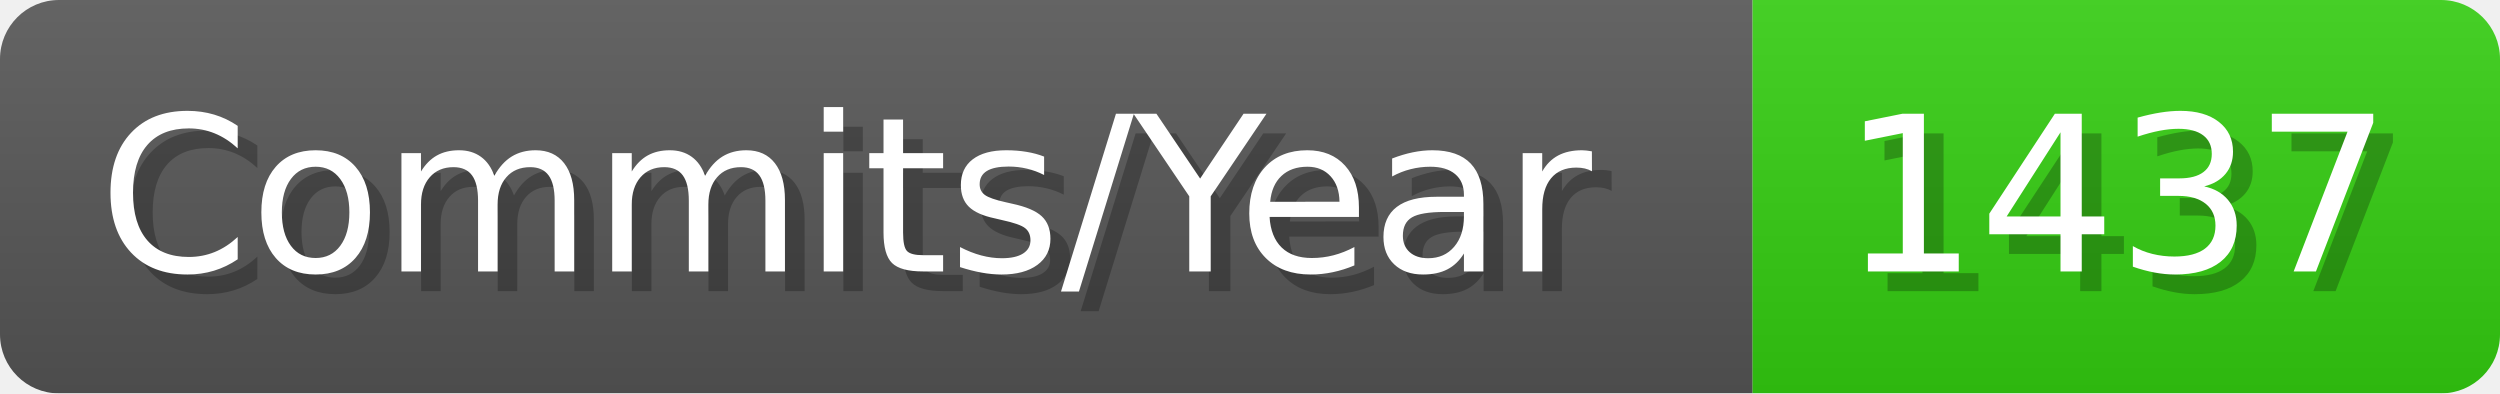
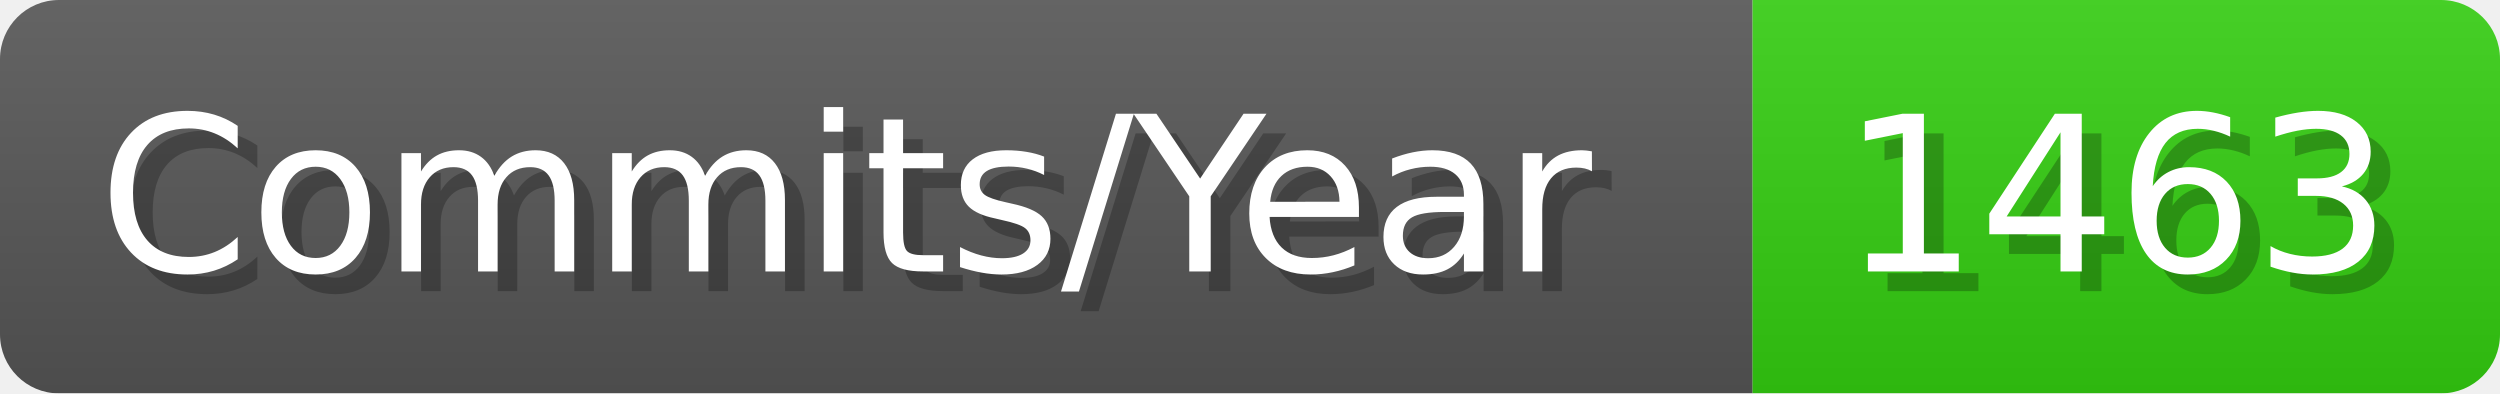
- <svg xmlns="http://www.w3.org/2000/svg" width="127.1" height="20" viewBox="0 0 1271 200" role="img" aria-label="Commits/Year: 1437">
+ <svg xmlns="http://www.w3.org/2000/svg" width="127.1" height="20" viewBox="0 0 1271 200" role="img" aria-label="Commits/Year: 1463">
  <linearGradient id="aUPdi" x2="0" y2="100%">
    <stop offset="0" stop-opacity=".1" stop-color="#EEE" />
    <stop offset="1" stop-opacity=".1" />
  </linearGradient>
  <mask id="WfAiQ">
    <rect width="1271" height="200" rx="30" fill="#FFF" />
  </mask>
  <g mask="url(#WfAiQ)">
    <rect width="891" height="200" fill="#555" />
    <rect width="380" height="200" fill="#3C1" x="891" />
    <rect width="1271" height="200" fill="url(#aUPdi)" />
  </g>
  <g aria-hidden="true" fill="#fff" text-anchor="start" font-family="Verdana,DejaVu Sans,sans-serif" font-size="110">
    <text x="60" y="148" textLength="791" fill="#000" opacity="0.25">Commits/Year</text>
    <text x="50" y="138" textLength="791">Commits/Year</text>
-     <text x="946" y="148" textLength="280" fill="#000" opacity="0.25">1437</text>
-     <text x="936" y="138" textLength="280">1437</text>
+     <text x="946" y="148" textLength="280" fill="#000" opacity="0.25">1463</text>
+     <text x="936" y="138" textLength="280">1463</text>
  </g>
</svg>
